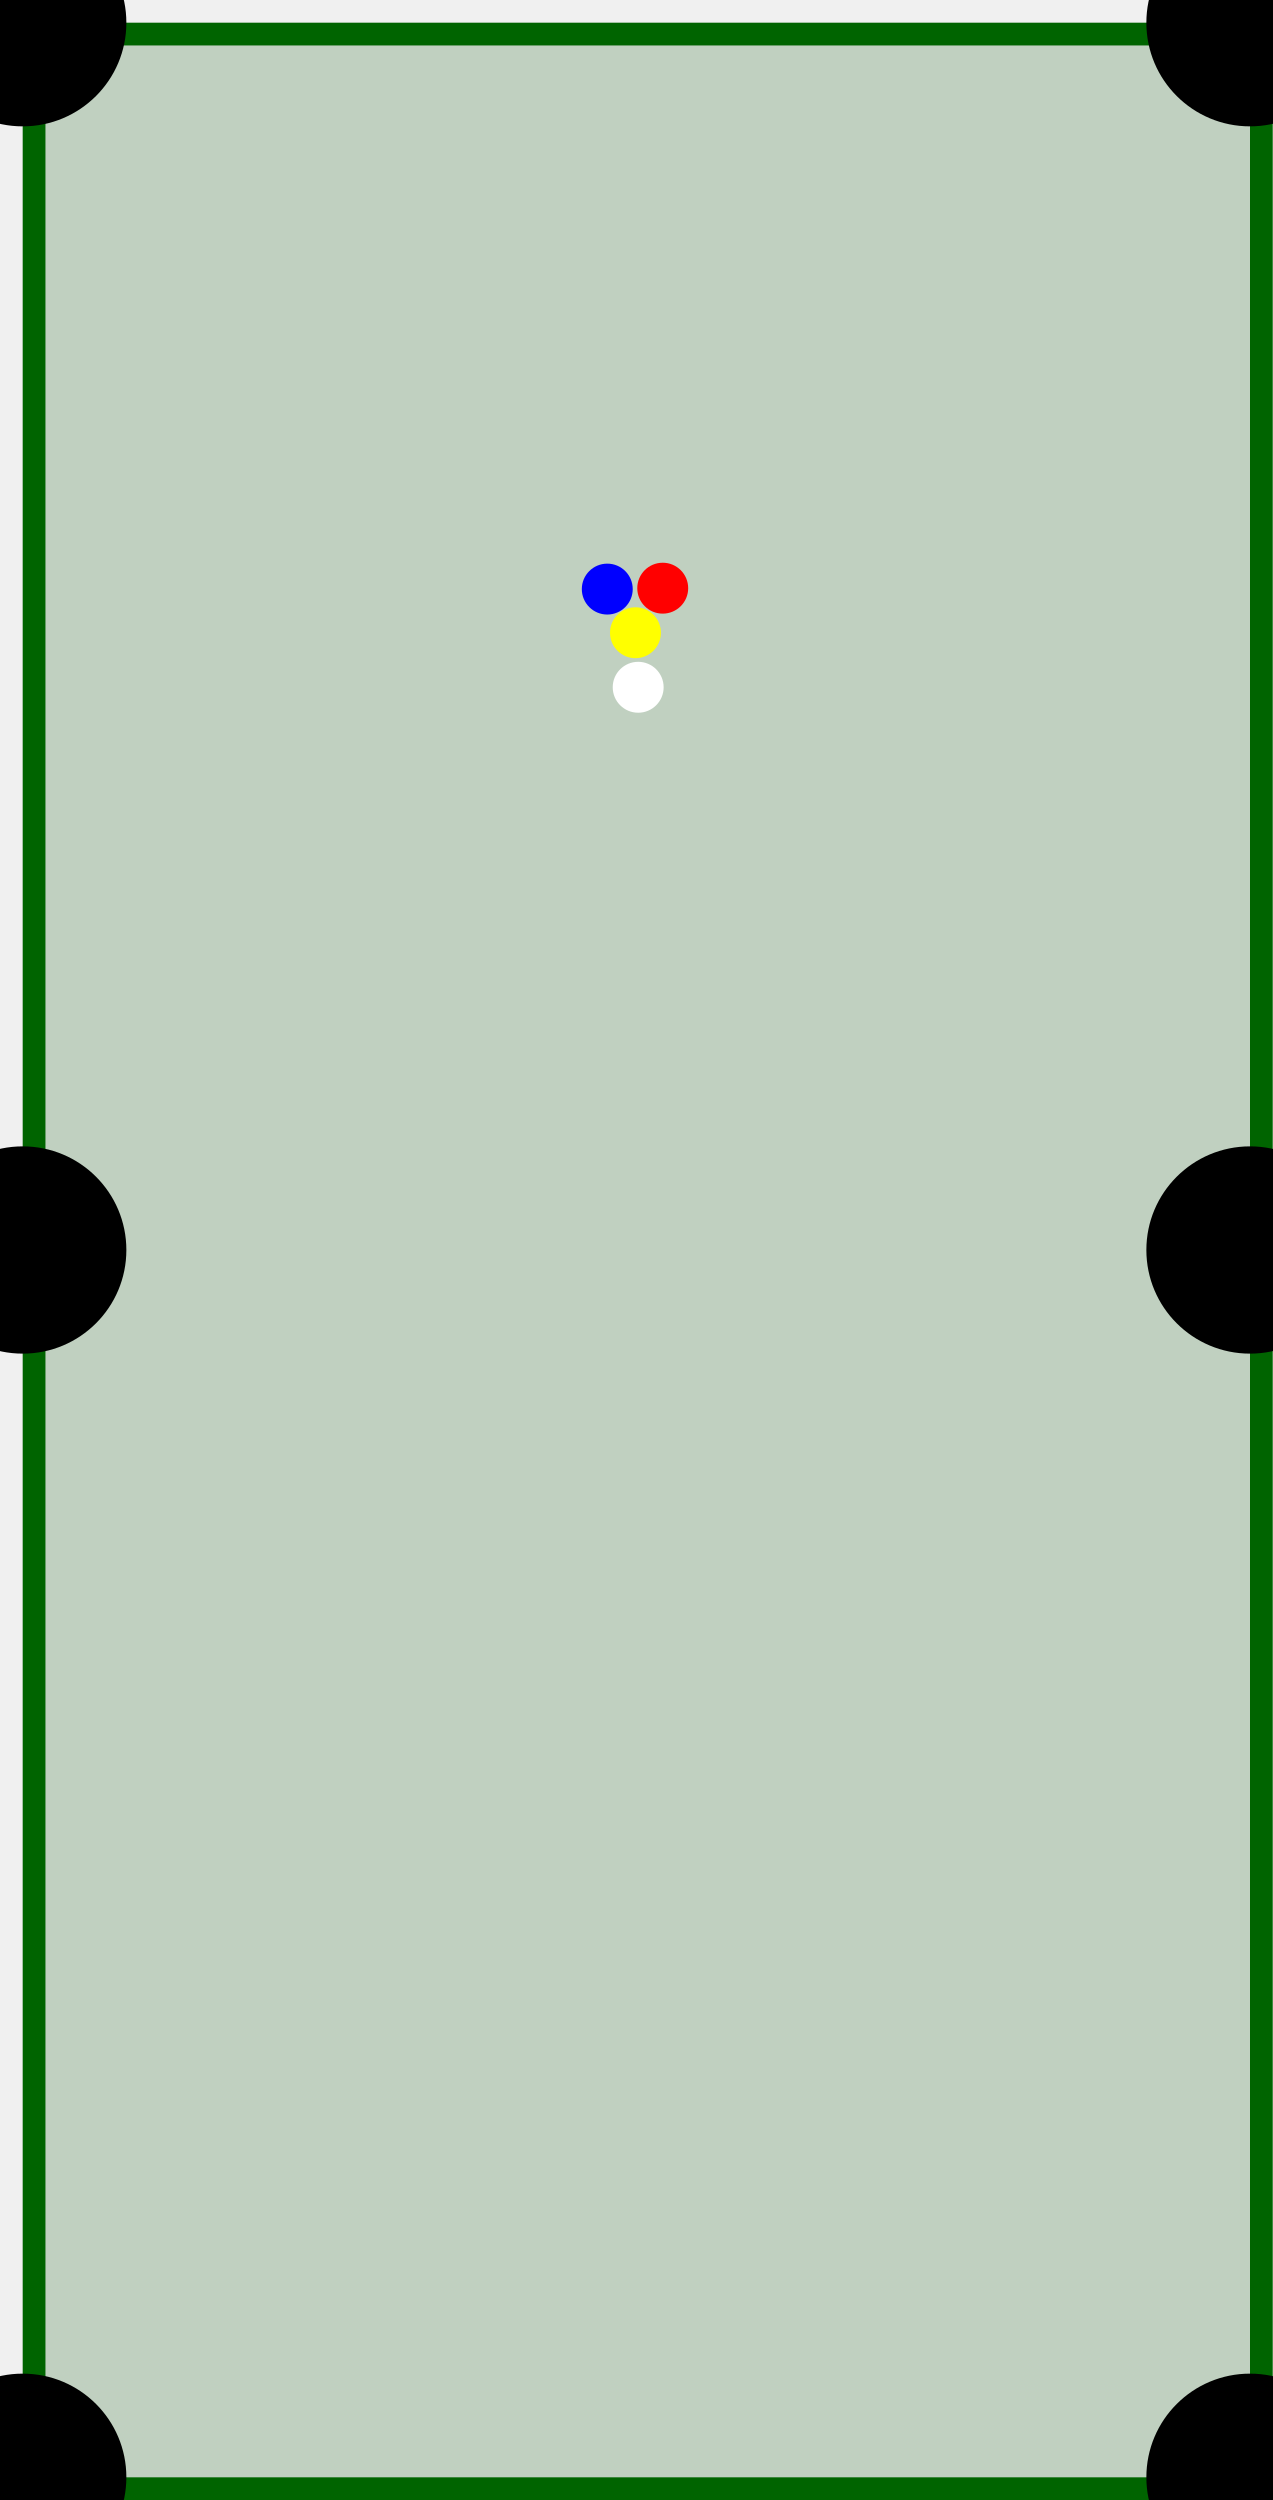
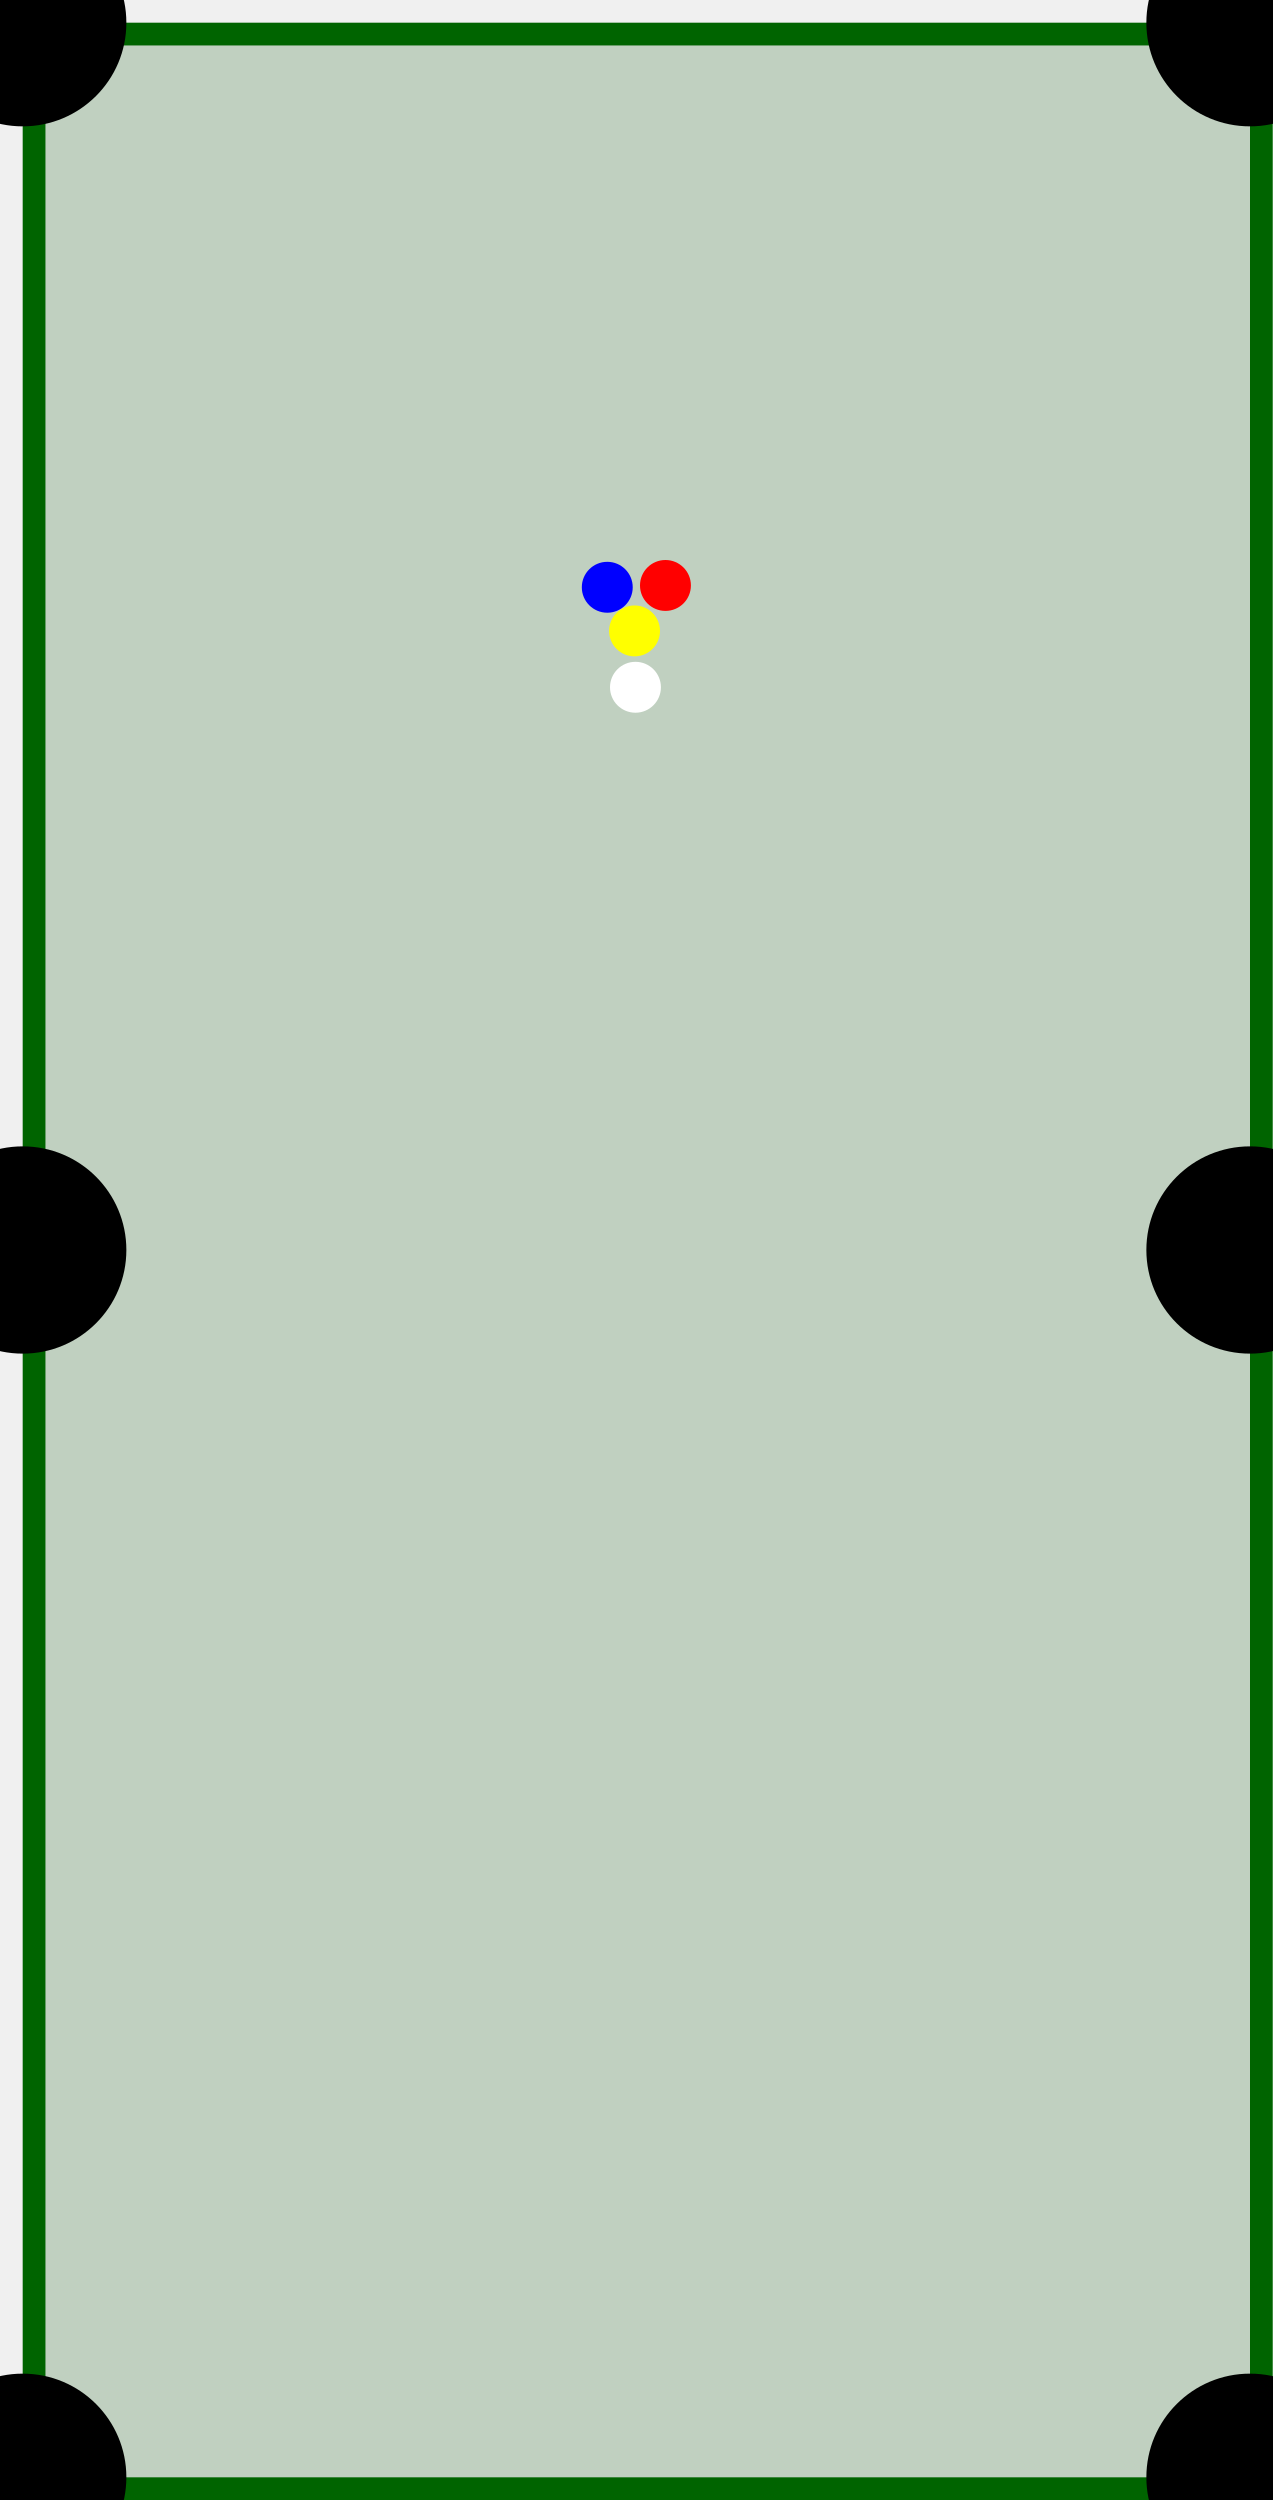
<svg xmlns="http://www.w3.org/2000/svg" width="700" height="1375" viewBox="-25 -25 1400 2750">
  <rect width="1350" height="2700" x="0" y="0" fill="#C0D0C0" />
  <rect width="1400" height="25" x="-25" y="0" fill="darkgreen" />
  <rect width="1400" height="25" x="-25" y="2700" fill="darkgreen" />
  <rect width="25" height="2750" x="0" y="-25" fill="darkgreen" />
  <rect width="25" height="2750" x="1350" y="-25" fill="darkgreen" />
  <circle cx="0" cy="0" r="114" fill="black" />
  <circle cx="0" cy="1350" r="114" fill="black" />
  <circle cx="0" cy="2700" r="114" fill="black" />
  <circle cx="1350" cy="0" r="114" fill="black" />
  <circle cx="1350" cy="1350" r="114" fill="black" />
  <circle cx="1350" cy="2700" r="114" fill="black" />
-   <circle cx="674" cy="671" r="28" fill="YELLOW" />
-   <circle cx="643" cy="623" r="28" fill="BLUE" />
-   <circle cx="704" cy="622" r="28" fill="RED" />
-   <circle cx="677" cy="731" r="28" fill="WHITE" />
+   <circle cx="673" cy="669" r="28" fill="YELLOW" />
+   <circle cx="643" cy="621" r="28" fill="BLUE" />
+   <circle cx="707" cy="619" r="28" fill="RED" />
+   <circle cx="674" cy="731" r="28" fill="WHITE" />
</svg>
